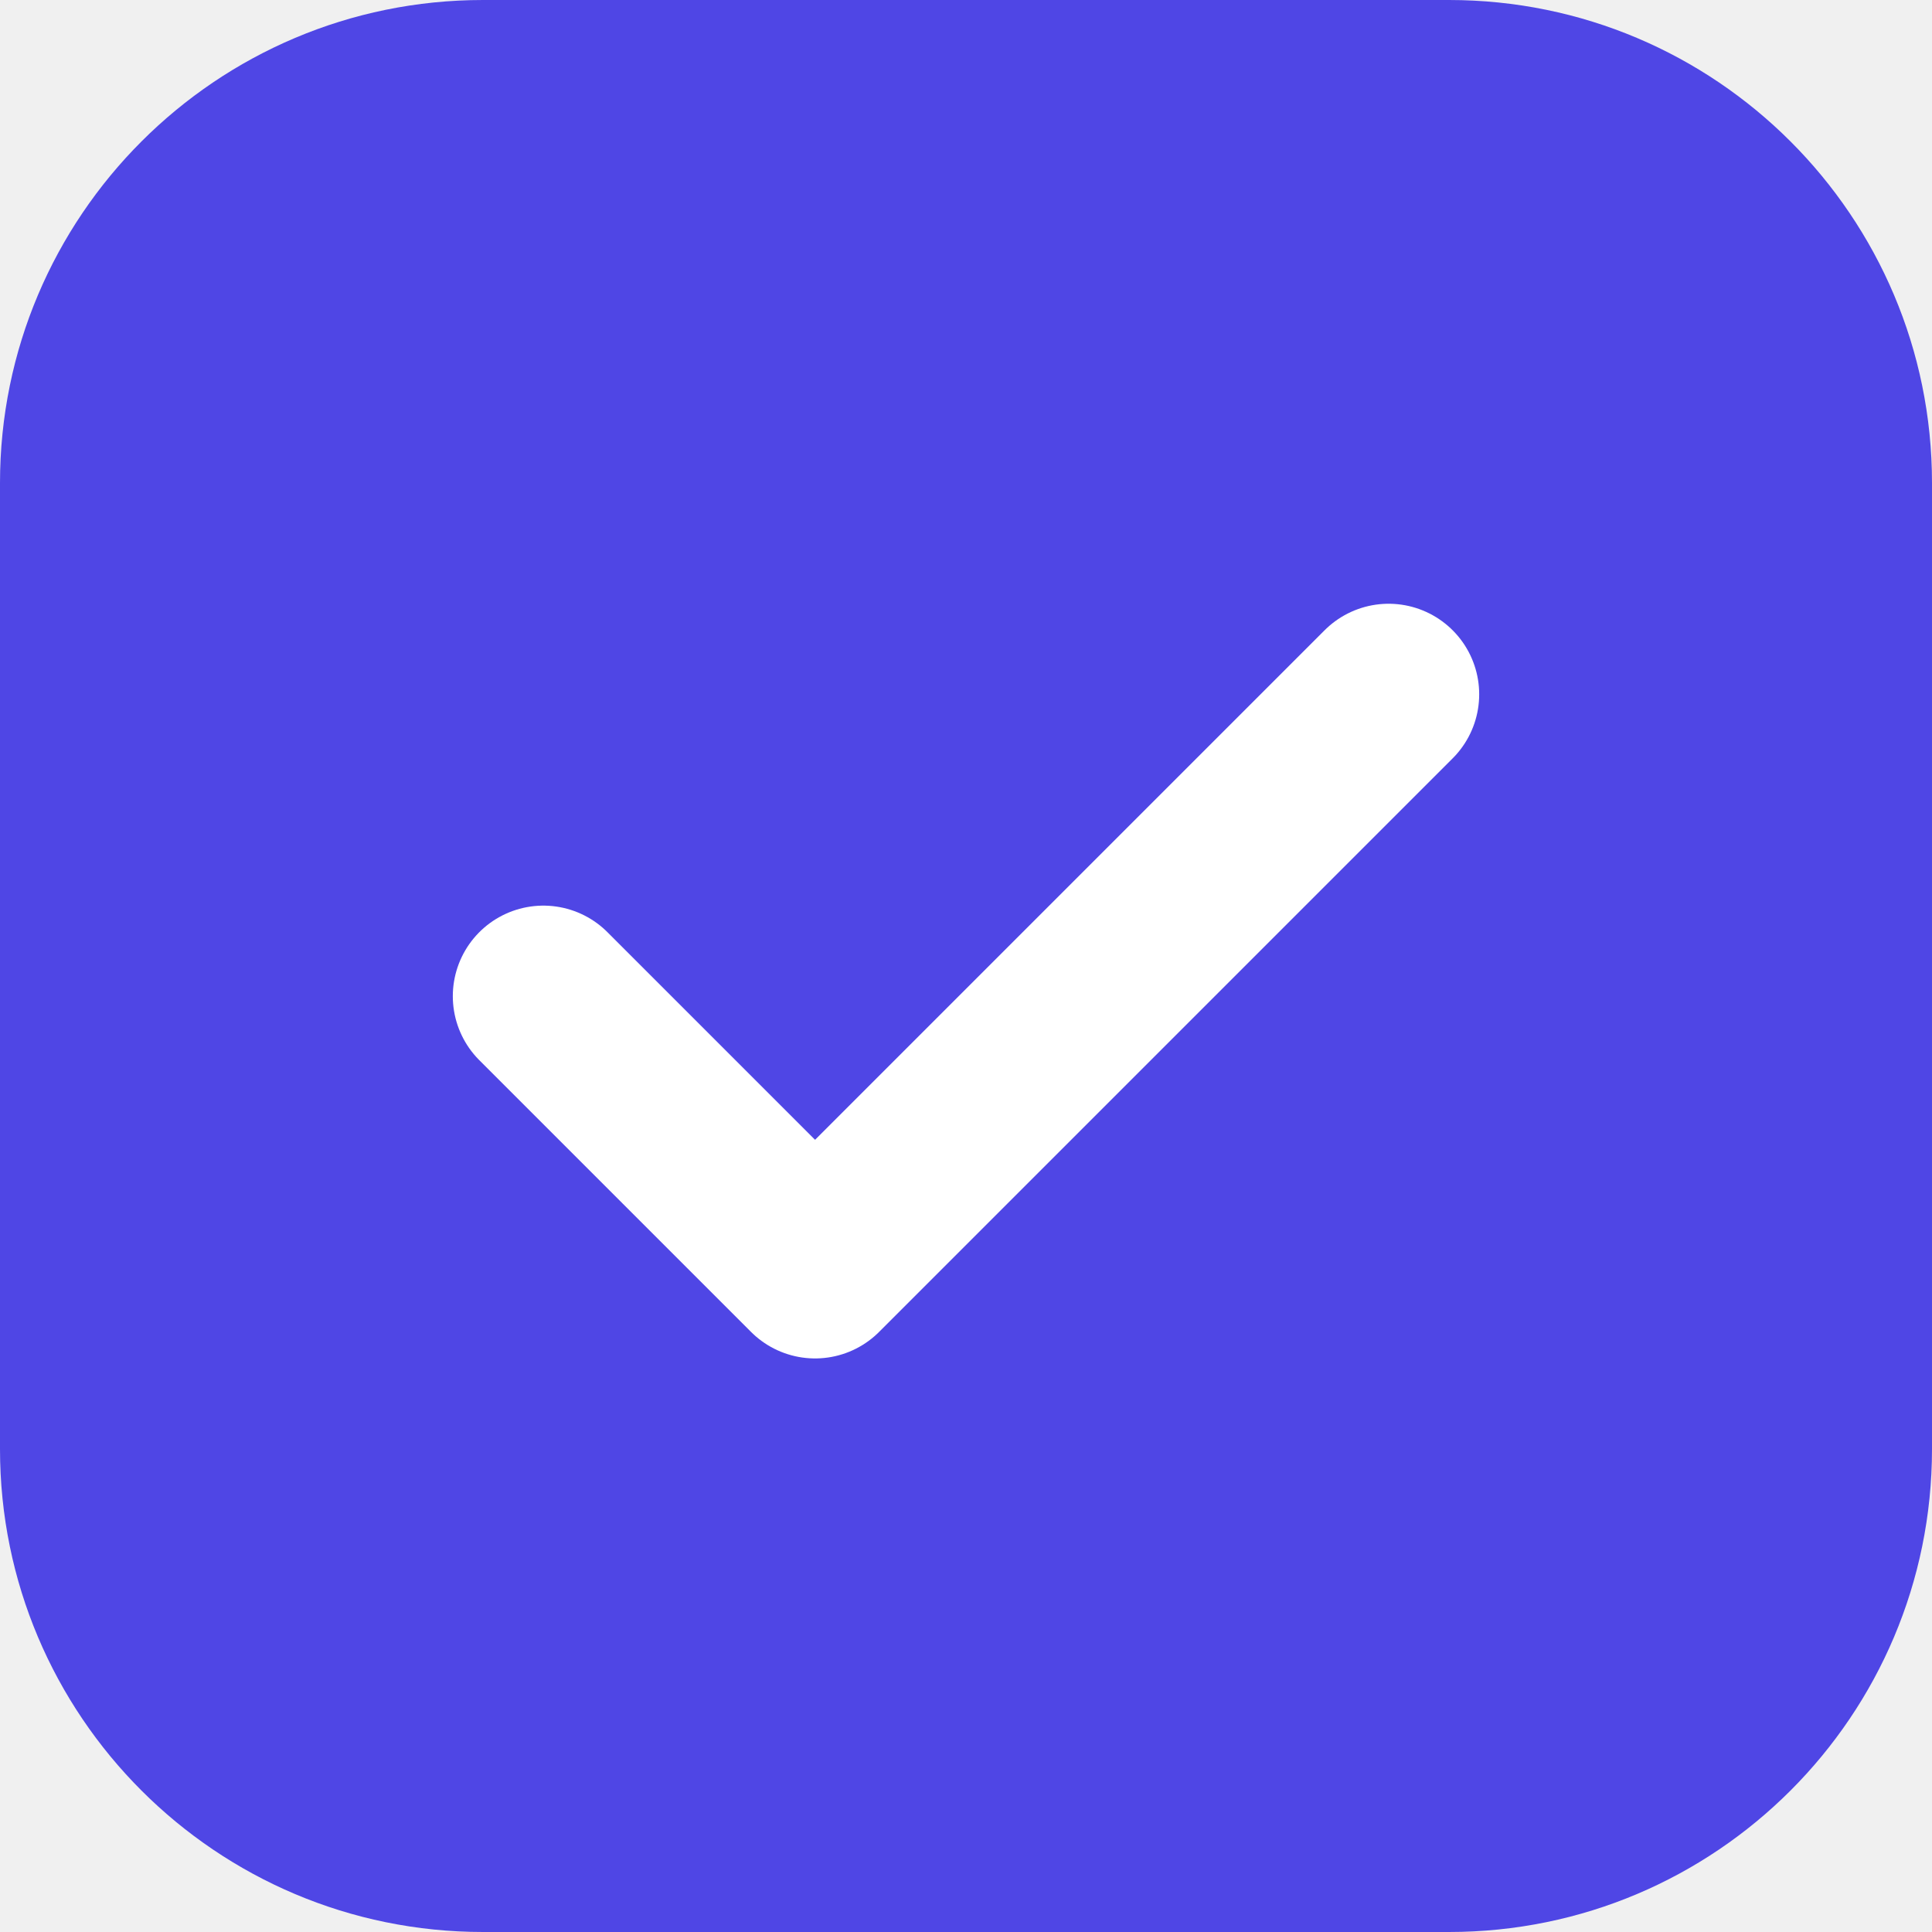
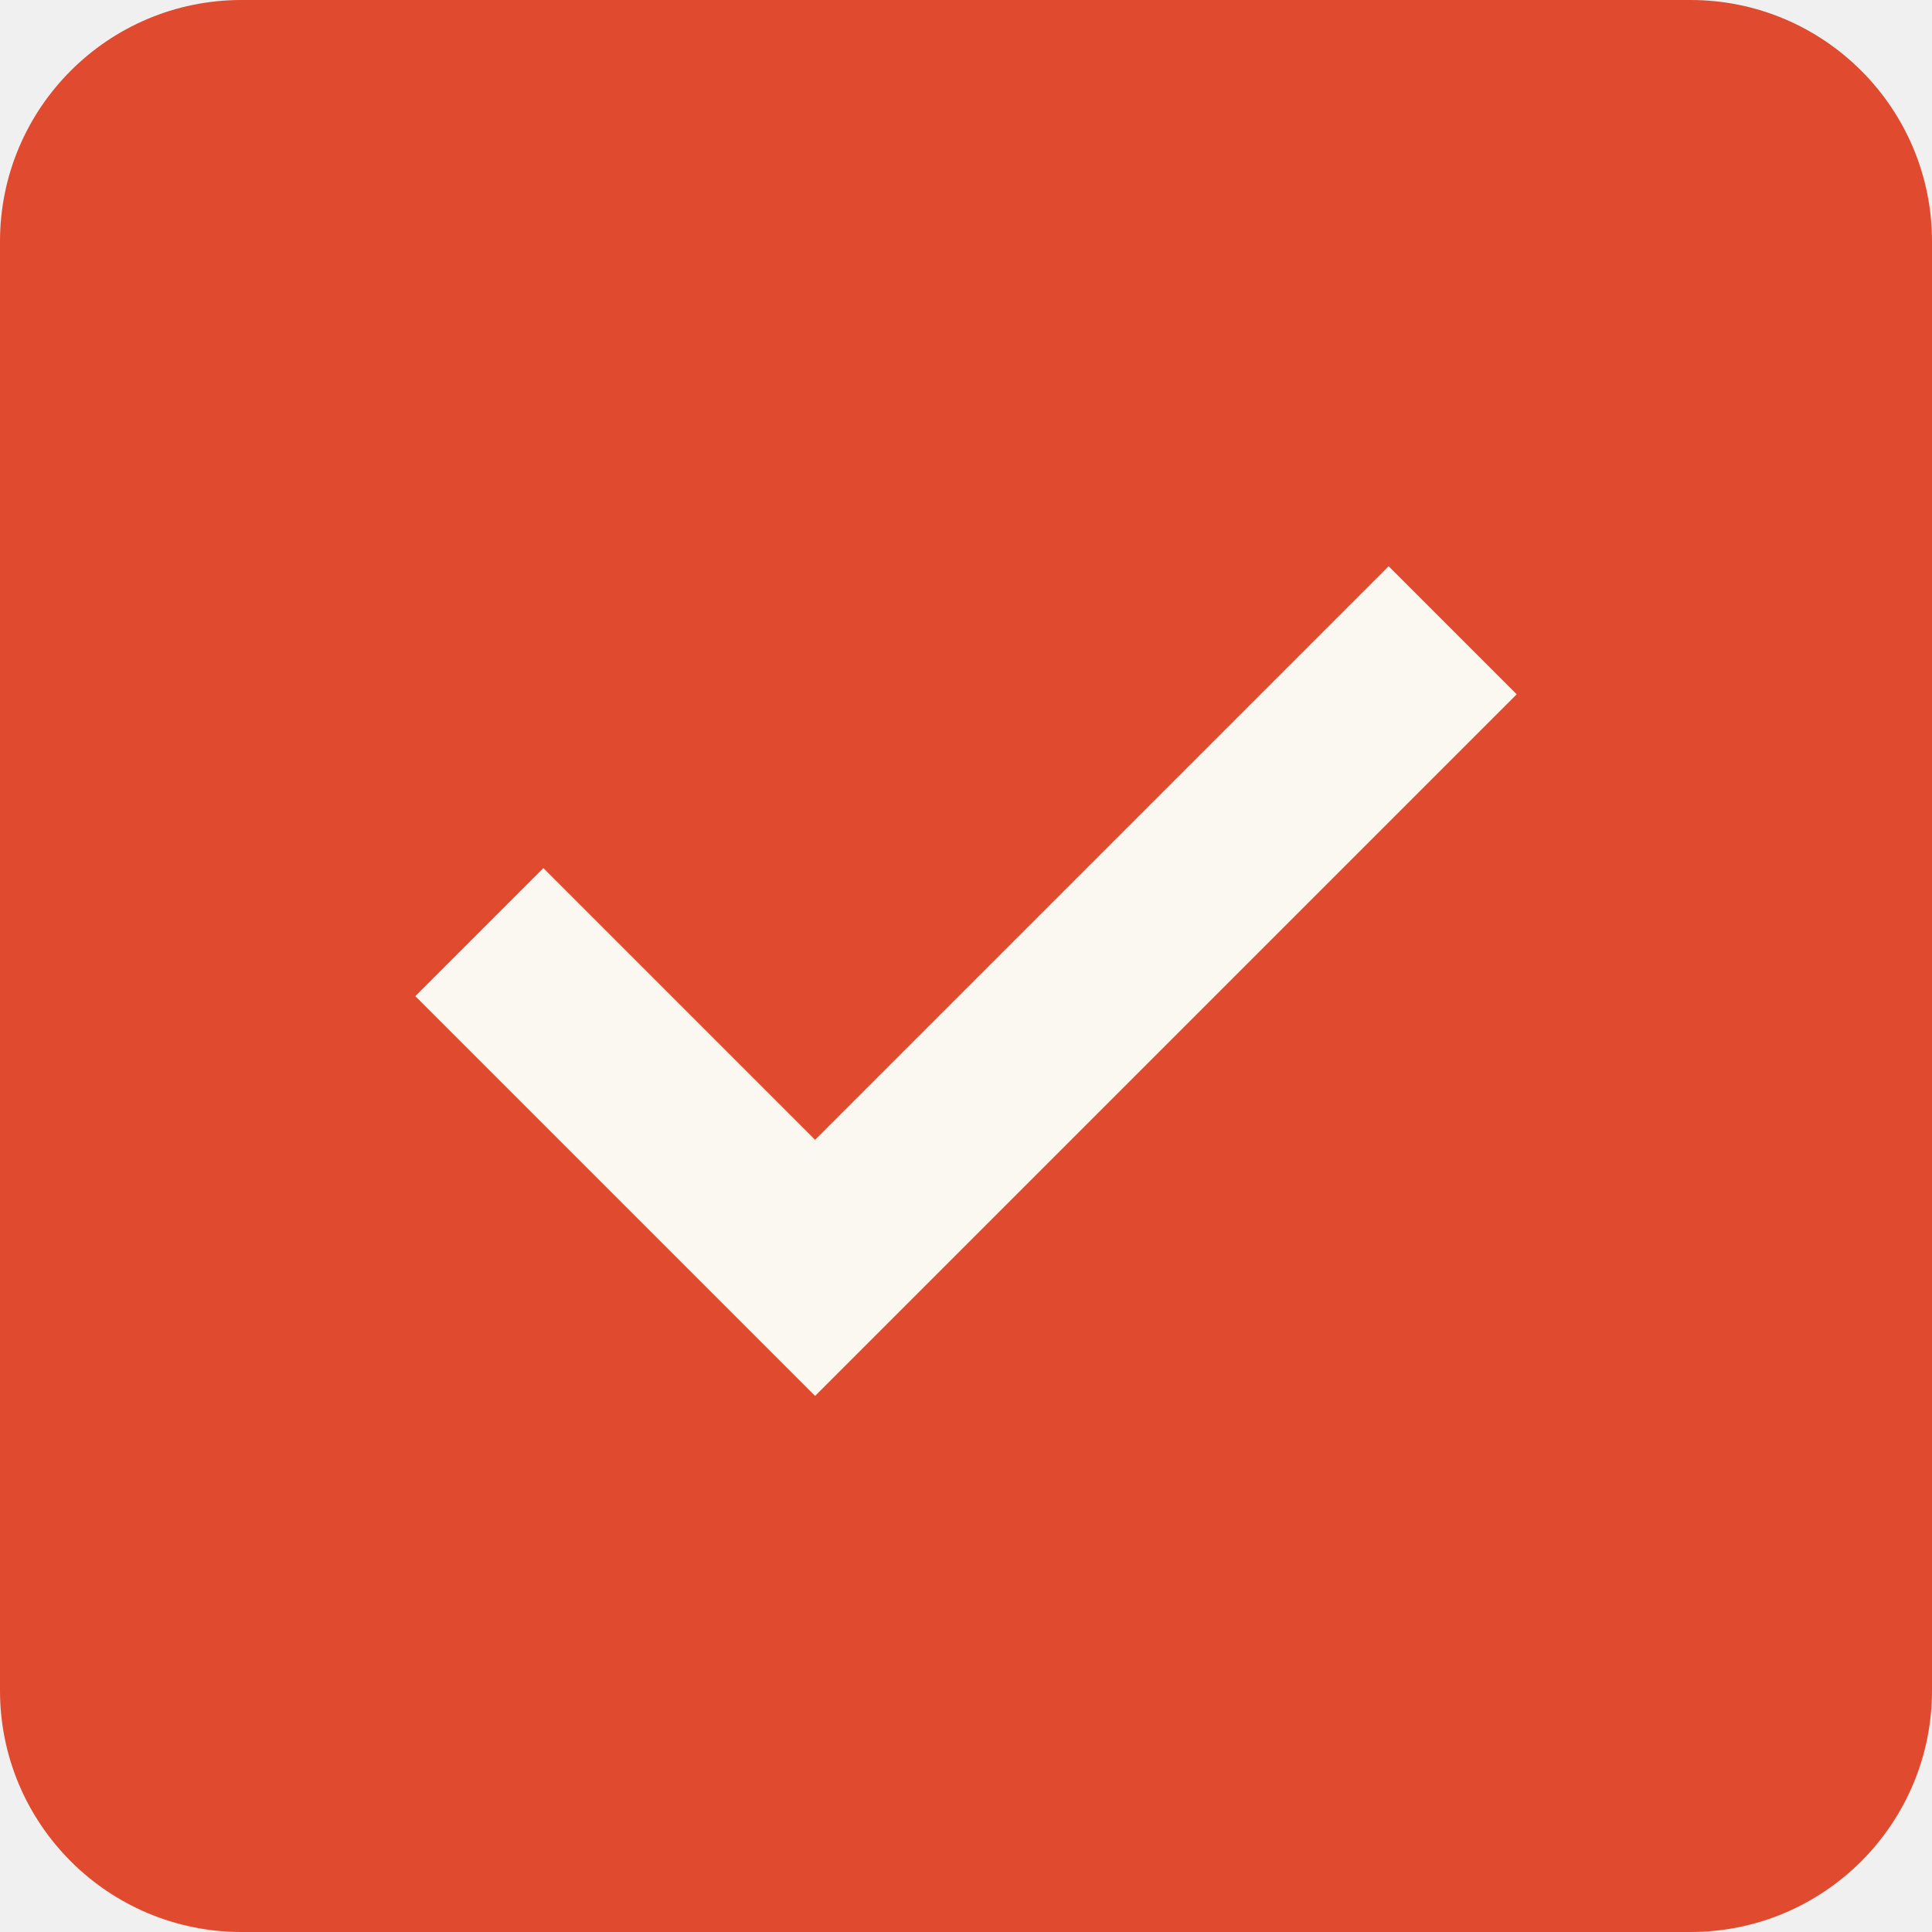
<svg xmlns="http://www.w3.org/2000/svg" viewBox="0 0 32 32">
-   <rect width="32" height="32" rx="8" fill="#4f46e5" />
-   <path d="M9 16.5l4.5 4.5L23 11.5" fill="none" stroke="#fff" stroke-width="3" stroke-linecap="round" stroke-linejoin="round" />
+   <rect width="32" height="32" rx="4" fill="#E04A2F" />
+   <path d="M9 16.5l4.5 4.5L23 11.5" fill="none" stroke="#FBF8F2" stroke-width="3" stroke-linecap="square" stroke-linejoin="miter" />
</svg>
